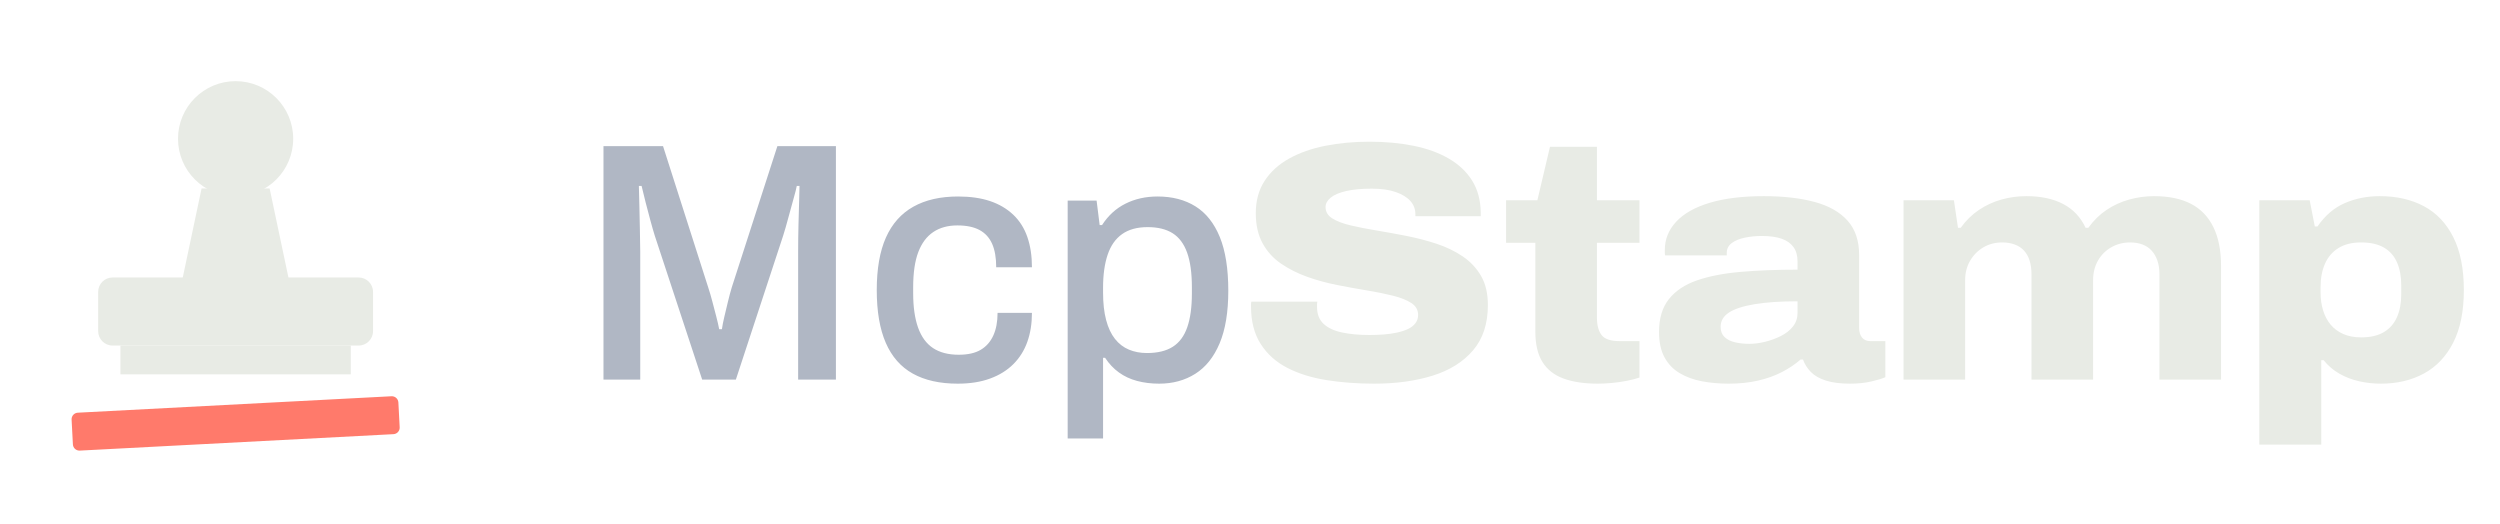
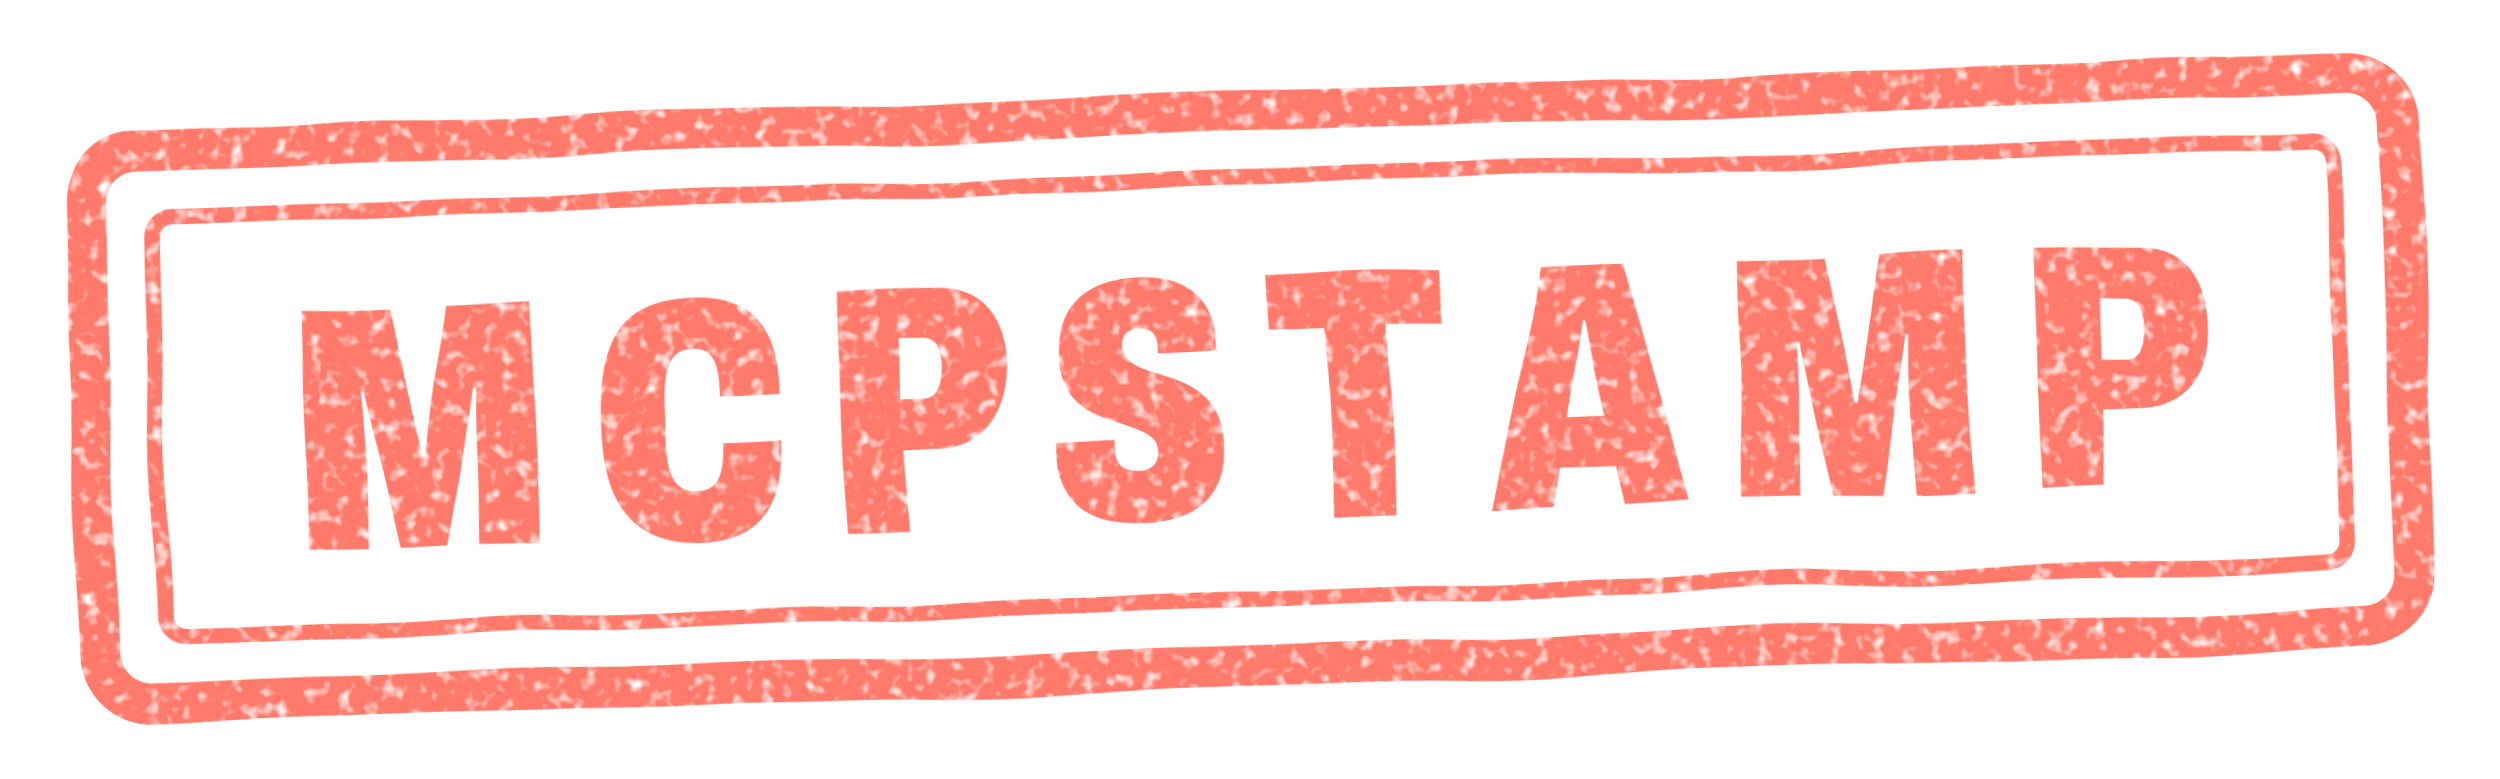
- <svg xmlns="http://www.w3.org/2000/svg" viewBox="0 0 191 40" width="191" height="40" role="img" aria-label="McpStamp">
-   <g transform="translate(2 4)">
-     <g fill="#e8ebe5">
-       <circle cx="16" cy="6.6" r="4.4" />
-       <path d="M13.4 10.4h5.2l1.5 7.1h-8.2z" />
-       <rect x="5.5" y="17.2" width="21" height="5.2" rx="1.1" />
-       <rect x="7.2" y="22.4" width="17.6" height="2.2" />
-     </g>
-     <g fill="#ff7a6b">
-       <rect x="3.5" y="26.9" width="25" height="2.9" rx=".5" transform="rotate(-3 16 28.3)" />
-     </g>
+ <svg xmlns="http://www.w3.org/2000/svg" viewBox="-6 -8 244 76" width="244" height="76" role="img" aria-label="McpStamp">
+   <defs>
+     <filter id="ink" x="-5%" y="-10%" width="110%" height="120%">
+       <feTurbulence type="fractalNoise" baseFrequency=".7" numOctaves="2" seed="9" result="g" />
+       <feColorMatrix in="g" type="matrix" values="0 0 0 0 0  0 0 0 0 0  0 0 0 0 0  0 0 0 -3 2.6" result="h" />
+       <feTurbulence type="fractalNoise" baseFrequency=".04" numOctaves="2" seed="3" result="w" />
+       <feDisplacementMap in="SourceGraphic" in2="w" scale="1.6" result="r" />
+       <feComposite in="r" in2="h" operator="in" />
+     </filter>
+   </defs>
+   <g transform="rotate(-2 116.0 30.0)" filter="url(#ink)" color="#ff7a6b">
+     <rect x="3" y="3" width="226" height="54" rx="5" fill="none" stroke="currentColor" stroke-width="4" />
+     <rect x="9.5" y="9.5" width="213" height="41" rx="2" fill="none" stroke="currentColor" stroke-width="1.5" />
+     <path fill="currentColor" d="M23.734 42.5V19.108H32.234L34.002 28.254Q34.104 28.832 34.274 29.784Q34.444 30.736 34.614 31.722Q34.784 32.708 34.92 33.524H35.226Q35.328 32.878 35.498 31.977Q35.668 31.076 35.838 30.09Q36.008 29.104 36.144 28.288L37.844 19.108H46.14V42.5H40.326V34.136Q40.326 32.606 40.377 31.212Q40.428 29.818 40.479 28.764Q40.53 27.71 40.53 27.166H40.258Q40.19 27.608 40.054 28.271Q39.918 28.934 39.799 29.563Q39.68 30.192 39.544 30.634L37.198 42.5H32.54L30.16 30.634Q30.092 30.226 29.956 29.597Q29.82 28.968 29.701 28.305Q29.582 27.642 29.48 27.166H29.208Q29.276 27.982 29.31 29.155Q29.344 30.328 29.378 31.62Q29.412 32.912 29.412 34.136V42.5ZM61.542 42.908Q58.414 42.908 56.391 41.599Q54.368 40.29 53.399 37.604Q52.43 34.918 52.43 30.77Q52.43 24.616 54.759 21.658Q57.088 18.7 61.712 18.7Q64.296 18.7 66.115 19.703Q67.934 20.706 68.903 22.882Q69.872 25.058 69.872 28.594H63.99Q63.99 27.03 63.769 25.959Q63.548 24.888 62.987 24.327Q62.426 23.766 61.474 23.766Q60.386 23.766 59.774 24.344Q59.162 24.922 58.907 26.061Q58.652 27.2 58.652 28.9V32.742Q58.652 34.442 58.907 35.581Q59.162 36.72 59.774 37.281Q60.386 37.842 61.44 37.842Q62.46 37.842 63.038 37.315Q63.616 36.788 63.871 35.734Q64.126 34.68 64.126 33.15H69.872Q69.872 36.584 68.903 38.726Q67.934 40.868 66.081 41.888Q64.228 42.908 61.542 42.908ZM76.06 42.5V19.108H85.886Q88.13 19.108 89.558 20.077Q90.986 21.046 91.666 22.797Q92.346 24.548 92.346 26.86Q92.346 29.274 91.632 31.093Q90.918 32.912 89.456 33.932Q87.994 34.952 85.818 34.952H82.146V42.5ZM82.146 30.09H84.39Q85.376 30.09 85.784 29.24Q86.192 28.39 86.192 27.03Q86.192 26.078 86.022 25.415Q85.852 24.752 85.461 24.395Q85.07 24.038 84.356 24.038H82.146ZM105.436 42.908Q103.702 42.908 102.206 42.585Q100.71 42.262 99.571 41.446Q98.432 40.63 97.786 39.185Q97.14 37.74 97.14 35.496Q97.14 35.394 97.14 35.19Q97.14 34.986 97.174 34.85H102.988Q102.988 35.02 102.988 35.19Q102.988 35.36 102.988 35.496Q102.988 36.482 103.26 37.009Q103.532 37.536 104.008 37.74Q104.484 37.944 105.164 37.944Q105.504 37.944 105.81 37.876Q106.116 37.808 106.354 37.655Q106.592 37.502 106.779 37.281Q106.966 37.06 107.051 36.737Q107.136 36.414 107.136 36.006Q107.136 35.292 106.728 34.833Q106.32 34.374 105.623 34.034Q104.926 33.694 104.076 33.371Q103.226 33.048 102.291 32.691Q101.356 32.334 100.506 31.807Q99.656 31.28 98.959 30.498Q98.262 29.716 97.854 28.611Q97.446 27.506 97.446 25.976Q97.446 23.97 98.075 22.593Q98.704 21.216 99.826 20.349Q100.948 19.482 102.359 19.091Q103.77 18.7 105.3 18.7Q106.898 18.7 108.258 19.057Q109.618 19.414 110.655 20.196Q111.692 20.978 112.27 22.253Q112.848 23.528 112.848 25.364V26.146H107.102V25.772Q107.102 25.126 106.949 24.65Q106.796 24.174 106.439 23.902Q106.082 23.63 105.402 23.63Q104.824 23.63 104.416 23.834Q104.008 24.038 103.821 24.395Q103.634 24.752 103.634 25.262Q103.634 26.01 104.042 26.52Q104.45 27.03 105.147 27.387Q105.844 27.744 106.711 28.05Q107.578 28.356 108.496 28.713Q109.414 29.07 110.281 29.58Q111.148 30.09 111.845 30.838Q112.542 31.586 112.95 32.657Q113.358 33.728 113.358 35.224Q113.358 37.842 112.372 39.542Q111.386 41.242 109.618 42.075Q107.85 42.908 105.436 42.908ZM123.456 42.5V24.276H118.084V19.108H134.914V24.276H129.576V42.5ZM138.994 42.5 144.808 19.108H152.866L158.68 42.5H152.22L151.472 38.76H145.998L145.25 42.5ZM146.882 33.898H150.588L149.602 28.628Q149.568 28.322 149.483 27.812Q149.398 27.302 149.296 26.69Q149.194 26.078 149.092 25.466Q148.99 24.854 148.888 24.378H148.616Q148.514 24.99 148.395 25.772Q148.276 26.554 148.14 27.302Q148.004 28.05 147.868 28.628ZM163.882 42.5V19.108H172.382L174.15 28.254Q174.252 28.832 174.422 29.784Q174.592 30.736 174.762 31.722Q174.932 32.708 175.068 33.524H175.374Q175.476 32.878 175.646 31.977Q175.816 31.076 175.986 30.09Q176.156 29.104 176.292 28.288L177.992 19.108H186.288V42.5H180.474V34.136Q180.474 32.606 180.525 31.212Q180.576 29.818 180.627 28.764Q180.678 27.71 180.678 27.166H180.406Q180.338 27.608 180.202 28.271Q180.066 28.934 179.947 29.563Q179.828 30.192 179.692 30.634L177.346 42.5H172.688L170.308 30.634Q170.24 30.226 170.104 29.597Q169.968 28.968 169.849 28.305Q169.73 27.642 169.628 27.166H169.356Q169.424 27.982 169.458 29.155Q169.492 30.328 169.526 31.62Q169.56 32.912 169.56 34.136V42.5ZM193.156 42.5V19.108H202.982Q205.226 19.108 206.654 20.077Q208.082 21.046 208.762 22.797Q209.442 24.548 209.442 26.86Q209.442 29.274 208.728 31.093Q208.014 32.912 206.552 33.932Q205.09 34.952 202.914 34.952H199.242V42.5ZM199.242 30.09H201.486Q202.472 30.09 202.88 29.24Q203.288 28.39 203.288 27.03Q203.288 26.078 203.118 25.415Q202.948 24.752 202.557 24.395Q202.166 24.038 201.452 24.038H199.242Z" />
  </g>
-   <path fill="#b0b7c4" d="M46.106 29.0V11.164H50.656L54.114 21.98Q54.27 22.448 54.426 23.046Q54.582 23.644 54.725 24.19Q54.868 24.736 54.946 25.152H55.154Q55.206 24.762 55.336 24.216Q55.466 23.67 55.609 23.072Q55.752 22.474 55.908 21.954L59.392 11.164H63.864V29.0H60.978V19.224Q60.978 18.236 61.004 17.17Q61.03 16.104 61.056 15.272Q61.082 14.44 61.082 14.206H60.874Q60.822 14.492 60.627 15.181Q60.432 15.87 60.224 16.65Q60.016 17.43 59.834 18.002L56.22 29.0H53.646L50.032 18.028Q49.876 17.534 49.694 16.858Q49.512 16.182 49.33 15.48Q49.148 14.778 49.018 14.206H48.81Q48.836 14.83 48.849 15.74Q48.862 16.65 48.888 17.573Q48.914 18.496 48.914 19.224V29.0ZM73.172 29.312Q71.118 29.312 69.74 28.545Q68.362 27.778 67.673 26.192Q66.984 24.606 66.984 22.162Q66.984 19.718 67.686 18.145Q68.388 16.572 69.779 15.792Q71.17 15.012 73.198 15.012Q74.602 15.012 75.642 15.363Q76.682 15.714 77.41 16.403Q78.138 17.092 78.489 18.106Q78.84 19.12 78.84 20.42H76.11Q76.11 19.328 75.798 18.626Q75.486 17.924 74.836 17.573Q74.186 17.222 73.146 17.222Q72.054 17.222 71.3 17.729Q70.546 18.236 70.156 19.263Q69.766 20.29 69.766 21.954V22.396Q69.766 23.982 70.143 25.035Q70.52 26.088 71.287 26.595Q72.054 27.102 73.25 27.102Q74.29 27.102 74.927 26.725Q75.564 26.348 75.889 25.633Q76.214 24.918 76.214 23.904H78.84Q78.84 25.126 78.489 26.114Q78.138 27.102 77.423 27.817Q76.708 28.532 75.642 28.922Q74.576 29.312 73.172 29.312ZM81.57 33.498V15.324H83.78L84.014 17.196H84.196Q84.898 16.104 85.99 15.558Q87.082 15.012 88.434 15.012Q90.124 15.012 91.333 15.766Q92.542 16.52 93.192 18.106Q93.842 19.692 93.842 22.214Q93.842 24.658 93.179 26.231Q92.516 27.804 91.32 28.558Q90.124 29.312 88.564 29.312Q87.654 29.312 86.874 29.104Q86.094 28.896 85.483 28.454Q84.872 28.012 84.43 27.336H84.274V33.498ZM87.628 26.972Q88.85 26.972 89.604 26.491Q90.358 26.01 90.709 24.996Q91.06 23.982 91.06 22.422V21.954Q91.06 20.316 90.696 19.302Q90.332 18.288 89.591 17.82Q88.85 17.352 87.68 17.352Q86.484 17.352 85.73 17.885Q84.976 18.418 84.625 19.458Q84.274 20.498 84.274 21.98V22.344Q84.274 23.566 84.508 24.45Q84.742 25.334 85.184 25.893Q85.626 26.452 86.25 26.712Q86.874 26.972 87.628 26.972Z" />
-   <path fill="#e8ebe5" d="M104.99 29.312Q103.04 29.312 101.337 29.039Q99.634 28.766 98.347 28.103Q97.06 27.44 96.319 26.283Q95.578 25.126 95.578 23.41Q95.578 23.332 95.578 23.241Q95.578 23.15 95.604 23.046H100.648Q100.622 23.15 100.622 23.254Q100.622 23.358 100.622 23.462Q100.622 24.268 101.116 24.736Q101.61 25.204 102.52 25.399Q103.43 25.594 104.626 25.594Q105.172 25.594 105.705 25.555Q106.238 25.516 106.719 25.412Q107.2 25.308 107.564 25.139Q107.928 24.97 108.136 24.697Q108.344 24.424 108.344 24.06Q108.344 23.488 107.824 23.15Q107.304 22.812 106.42 22.591Q105.536 22.37 104.431 22.188Q103.326 22.006 102.143 21.772Q100.96 21.538 99.868 21.148Q98.776 20.758 97.879 20.147Q96.982 19.536 96.462 18.587Q95.942 17.638 95.942 16.286Q95.942 14.856 96.618 13.816Q97.294 12.776 98.49 12.113Q99.686 11.45 101.259 11.138Q102.832 10.826 104.626 10.826Q106.446 10.826 107.993 11.138Q109.54 11.45 110.684 12.113Q111.828 12.776 112.465 13.79Q113.102 14.804 113.128 16.208V16.52H108.136V16.364Q108.136 15.792 107.759 15.363Q107.382 14.934 106.641 14.674Q105.9 14.414 104.808 14.414Q103.638 14.414 102.845 14.596Q102.052 14.778 101.662 15.103Q101.272 15.428 101.272 15.818Q101.272 16.364 101.792 16.689Q102.312 17.014 103.196 17.222Q104.08 17.43 105.185 17.612Q106.29 17.794 107.473 18.028Q108.656 18.262 109.761 18.626Q110.866 18.99 111.75 19.588Q112.634 20.186 113.154 21.083Q113.674 21.98 113.674 23.306Q113.674 25.438 112.543 26.764Q111.412 28.09 109.449 28.701Q107.486 29.312 104.99 29.312ZM122.084 29.312Q120.524 29.312 119.458 28.922Q118.392 28.532 117.846 27.661Q117.3 26.79 117.3 25.334V18.548H115.064V15.298H117.456L118.418 11.216H122.006V15.298H125.256V18.548H122.006V24.268Q122.006 25.126 122.357 25.594Q122.708 26.062 123.748 26.062H125.256V28.844Q124.892 28.974 124.307 29.091Q123.722 29.208 123.124 29.26Q122.526 29.312 122.084 29.312ZM132.08 29.312Q130.988 29.312 130.026 29.13Q129.064 28.948 128.323 28.506Q127.582 28.064 127.166 27.297Q126.75 26.53 126.75 25.36Q126.75 23.8 127.504 22.851Q128.258 21.902 129.649 21.421Q131.04 20.94 132.99 20.771Q134.94 20.602 137.332 20.602V19.978Q137.332 19.302 137.02 18.873Q136.708 18.444 136.11 18.236Q135.512 18.028 134.602 18.028Q133.926 18.028 133.302 18.158Q132.678 18.288 132.301 18.574Q131.924 18.86 131.924 19.328V19.51H127.218Q127.192 19.406 127.192 19.315Q127.192 19.224 127.192 19.094Q127.192 17.872 128.063 16.936Q128.934 16.0 130.624 15.493Q132.314 14.986 134.758 14.986Q136.994 14.986 138.632 15.428Q140.27 15.87 141.154 16.858Q142.038 17.846 142.038 19.484V25.048Q142.038 25.516 142.259 25.789Q142.48 26.062 142.896 26.062H144.04V28.818Q143.702 28.974 142.974 29.143Q142.246 29.312 141.336 29.312Q140.244 29.312 139.503 29.078Q138.762 28.844 138.346 28.415Q137.93 27.986 137.748 27.466H137.566Q136.942 28.012 136.136 28.428Q135.33 28.844 134.316 29.078Q133.302 29.312 132.08 29.312ZM133.64 26.27Q134.212 26.27 134.849 26.114Q135.486 25.958 136.058 25.672Q136.63 25.386 136.981 24.944Q137.332 24.502 137.332 23.904V23.02Q135.356 23.02 134.043 23.241Q132.73 23.462 132.093 23.878Q131.456 24.294 131.456 24.97Q131.456 25.464 131.755 25.75Q132.054 26.036 132.561 26.153Q133.068 26.27 133.64 26.27ZM145.43 29.0V15.298H149.278L149.59 17.404H149.798Q150.396 16.572 151.189 16.039Q151.982 15.506 152.905 15.246Q153.828 14.986 154.816 14.986Q156.48 14.986 157.624 15.584Q158.768 16.182 159.34 17.404H159.548Q160.146 16.572 160.939 16.039Q161.732 15.506 162.668 15.246Q163.604 14.986 164.566 14.986Q166.256 14.986 167.387 15.571Q168.518 16.156 169.103 17.352Q169.688 18.548 169.688 20.316V29.0H164.982V20.966Q164.982 20.368 164.826 19.913Q164.67 19.458 164.384 19.146Q164.098 18.834 163.682 18.678Q163.266 18.522 162.746 18.522Q161.94 18.522 161.29 18.899Q160.64 19.276 160.276 19.926Q159.912 20.576 159.912 21.408V29.0H155.206V20.966Q155.206 20.368 155.063 19.913Q154.92 19.458 154.634 19.146Q154.348 18.834 153.919 18.678Q153.49 18.522 152.97 18.522Q152.164 18.522 151.527 18.899Q150.89 19.276 150.513 19.926Q150.136 20.576 150.136 21.408V29.0ZM172.612 33.966V15.298H176.46L176.85 17.3H177.058Q177.916 16.052 179.138 15.519Q180.36 14.986 181.816 14.986Q183.74 14.986 185.183 15.753Q186.626 16.52 187.432 18.119Q188.238 19.718 188.238 22.162Q188.238 24.58 187.432 26.166Q186.626 27.752 185.196 28.532Q183.766 29.312 181.894 29.312Q181.062 29.312 180.243 29.13Q179.424 28.948 178.722 28.545Q178.02 28.142 177.526 27.518H177.344V33.966ZM180.386 25.776Q181.452 25.776 182.128 25.373Q182.804 24.97 183.129 24.229Q183.454 23.488 183.454 22.5V21.772Q183.454 20.784 183.129 20.043Q182.804 19.302 182.128 18.912Q181.452 18.522 180.386 18.522Q179.346 18.522 178.657 18.951Q177.968 19.38 177.63 20.147Q177.292 20.914 177.292 21.928V22.344Q177.292 23.098 177.487 23.722Q177.682 24.346 178.059 24.801Q178.436 25.256 179.021 25.516Q179.606 25.776 180.386 25.776Z" />
</svg>
